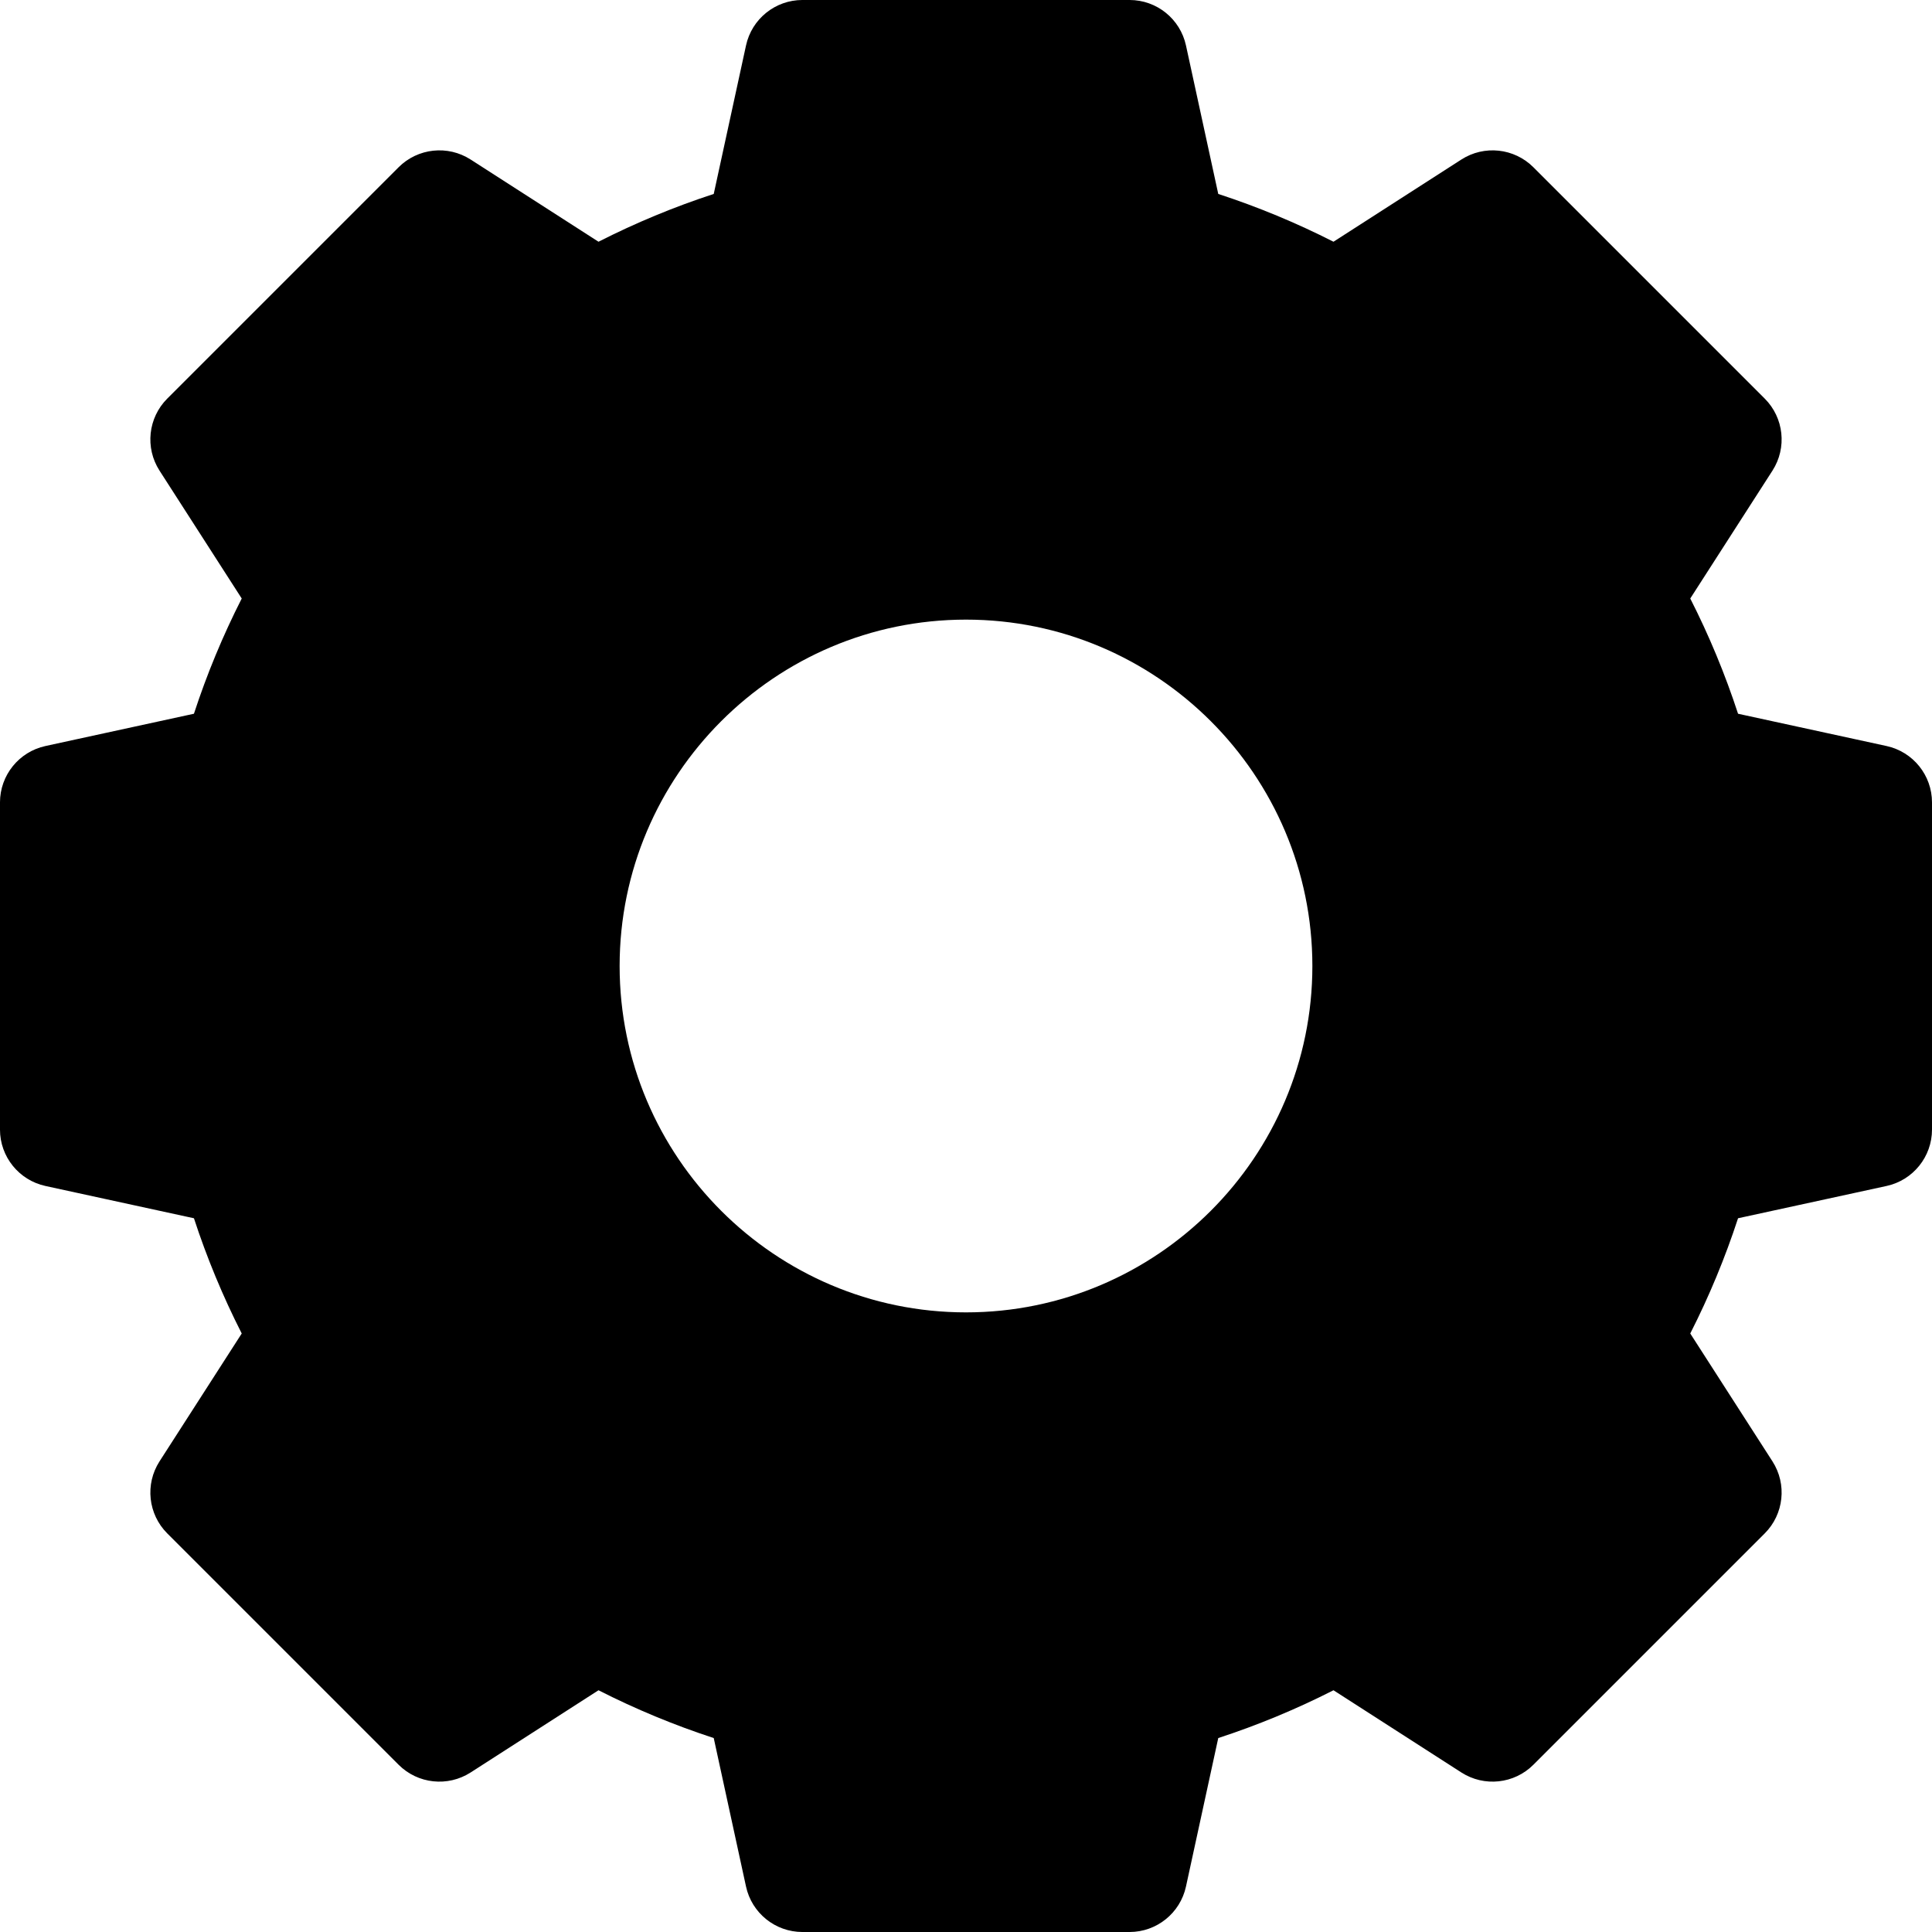
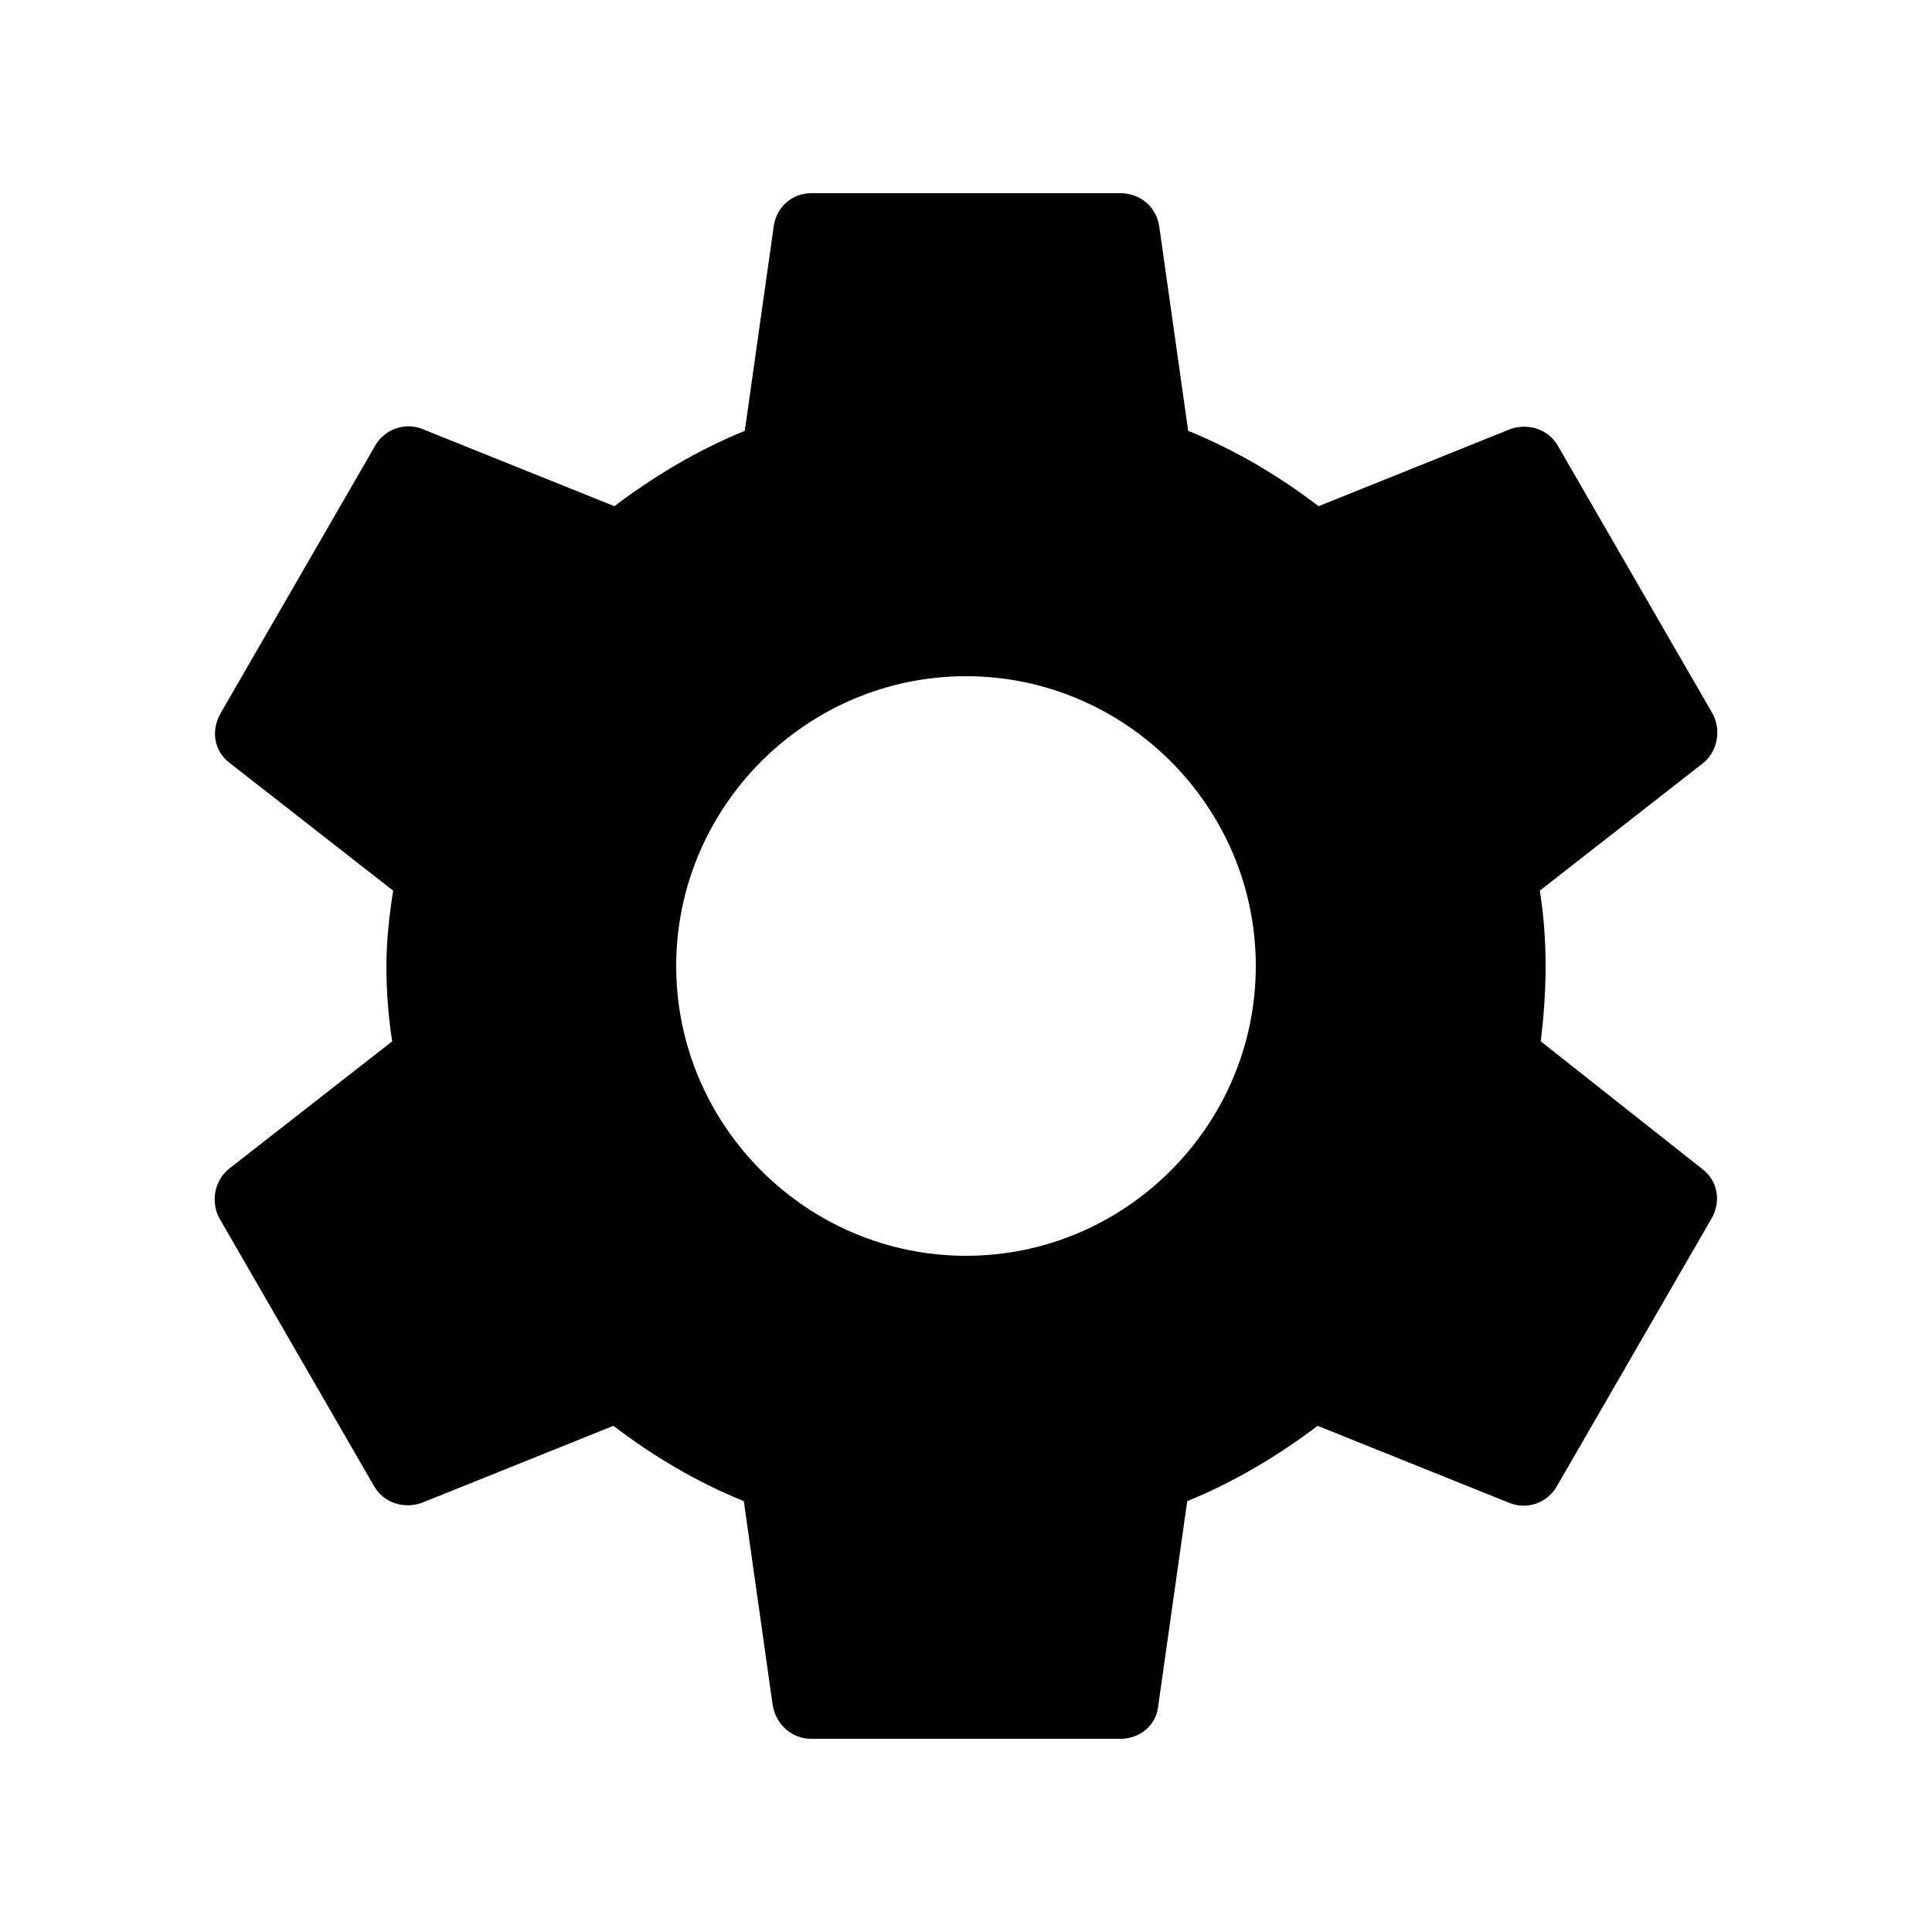
- <svg xmlns="http://www.w3.org/2000/svg" height="512px" viewBox="0 0 512 512" width="512px" class="">
-   <g>
-     <path style="fill:#000;" d="m499.953 197.703-39.352-8.555c-3.422-10.477-7.66-20.695-12.664-30.539l21.785-33.887c3.891-6.055 3.035-14.004-2.051-19.09l-61.305-61.305c-5.086-5.086-13.035-5.941-19.09-2.051l-33.887 21.785c-9.844-5.004-20.062-9.242-30.539-12.664l-8.555-39.352c-1.527-7.031-7.754-12.047-14.949-12.047h-86.695c-7.195 0-13.422 5.016-14.949 12.047l-8.555 39.352c-10.477 3.422-20.695 7.66-30.539 12.664l-33.887-21.785c-6.055-3.891-14.004-3.035-19.09 2.051l-61.305 61.305c-5.086 5.086-5.941 13.035-2.051 19.09l21.785 33.887c-5.004 9.844-9.242 20.062-12.664 30.539l-39.352 8.555c-7.031 1.531-12.047 7.754-12.047 14.949v86.695c0 7.195 5.016 13.418 12.047 14.949l39.352 8.555c3.422 10.477 7.66 20.695 12.664 30.539l-21.785 33.887c-3.891 6.055-3.035 14.004 2.051 19.09l61.305 61.305c5.086 5.086 13.035 5.941 19.09 2.051l33.887-21.785c9.844 5.004 20.062 9.242 30.539 12.664l8.555 39.352c1.527 7.031 7.754 12.047 14.949 12.047h86.695c7.195 0 13.422-5.016 14.949-12.047l8.555-39.352c10.477-3.422 20.695-7.66 30.539-12.664l33.887 21.785c6.055 3.891 14.004 3.039 19.09-2.051l61.305-61.305c5.086-5.086 5.941-13.035 2.051-19.09l-21.785-33.887c5.004-9.844 9.242-20.062 12.664-30.539l39.352-8.555c7.031-1.531 12.047-7.754 12.047-14.949v-86.695c0-7.195-5.016-13.418-12.047-14.949zm-152.16 58.297c0 50.613-41.18 91.793-91.793 91.793s-91.793-41.18-91.793-91.793 41.18-91.793 91.793-91.793 91.793 41.18 91.793 91.793zm0 0" data-original="#000000" class="active-path" data-old_color="#EFE7E7" fill="#F6F2F2" />
-   </g>
+ <svg xmlns="http://www.w3.org/2000/svg" height="512px" viewBox="0 0 24 24" width="512px" class="">
+   <path transform="scale(1.2, 1.2)" fill="none" d="M0 0h20v20H0V0z" />
+   <path transform="scale(1.2, 1.2)" d="M15.95 10.78c.03-.25.05-.51.05-.78s-.02-.53-.06-.78l1.69-1.32c.15-.12.19-.34.1-.51l-1.6-2.77c-.1-.18-.31-.24-.49-.18l-1.99.8c-.42-.32-.86-.58-1.35-.78L12 2.34c-.03-.2-.2-.34-.4-.34H8.4c-.2 0-.36.14-.39.34l-.3 2.12c-.49.2-.94.47-1.35.78l-1.99-.8c-.18-.07-.39 0-.49.18l-1.6 2.77c-.1.18-.06.39.1.51l1.69 1.32c-.04.25-.07.52-.07.78s.02.53.06.78L2.37 12.1c-.15.12-.19.34-.1.51l1.6 2.77c.1.18.31.24.49.18l1.99-.8c.42.32.86.58 1.35.78l.3 2.12c.04.2.2.34.4.34h3.2c.2 0 .37-.14.39-.34l.3-2.12c.49-.2.94-.47 1.35-.78l1.99.8c.18.07.39 0 .49-.18l1.6-2.77c.1-.18.06-.39-.1-.51l-1.67-1.32zM10 13c-1.65 0-3-1.35-3-3s1.35-3 3-3 3 1.35 3 3-1.35 3-3 3z" />
</svg>
